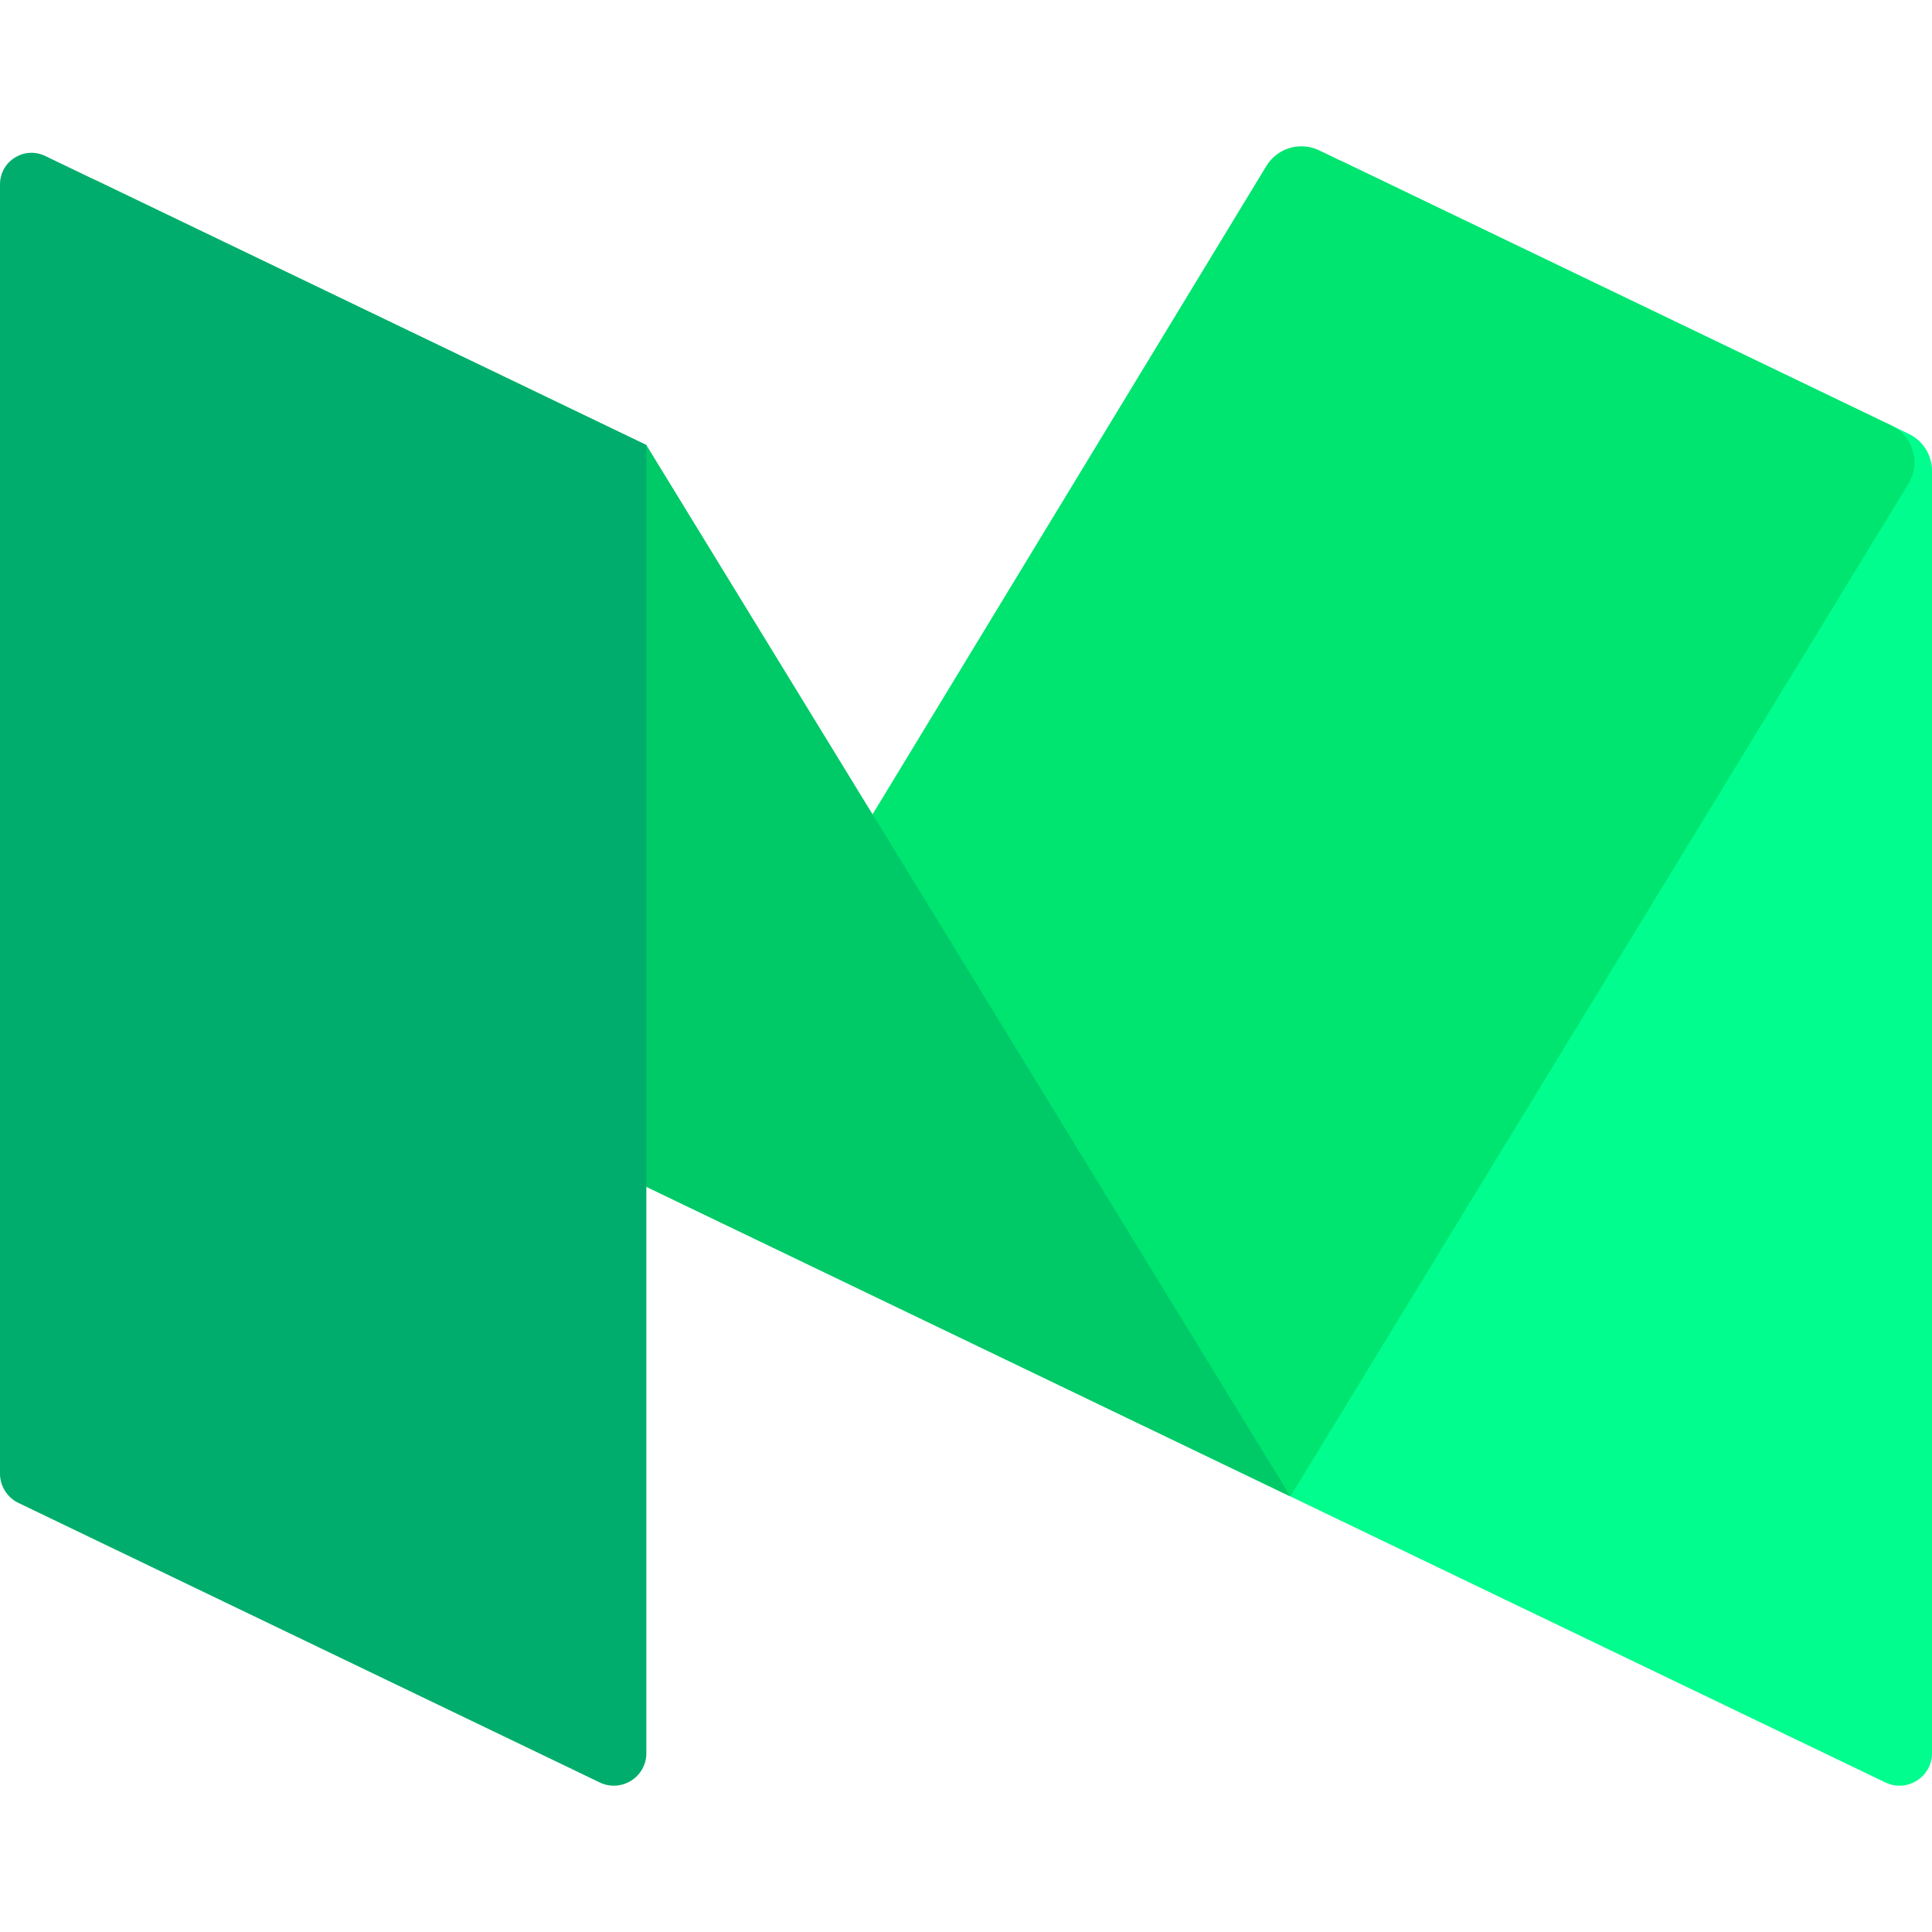
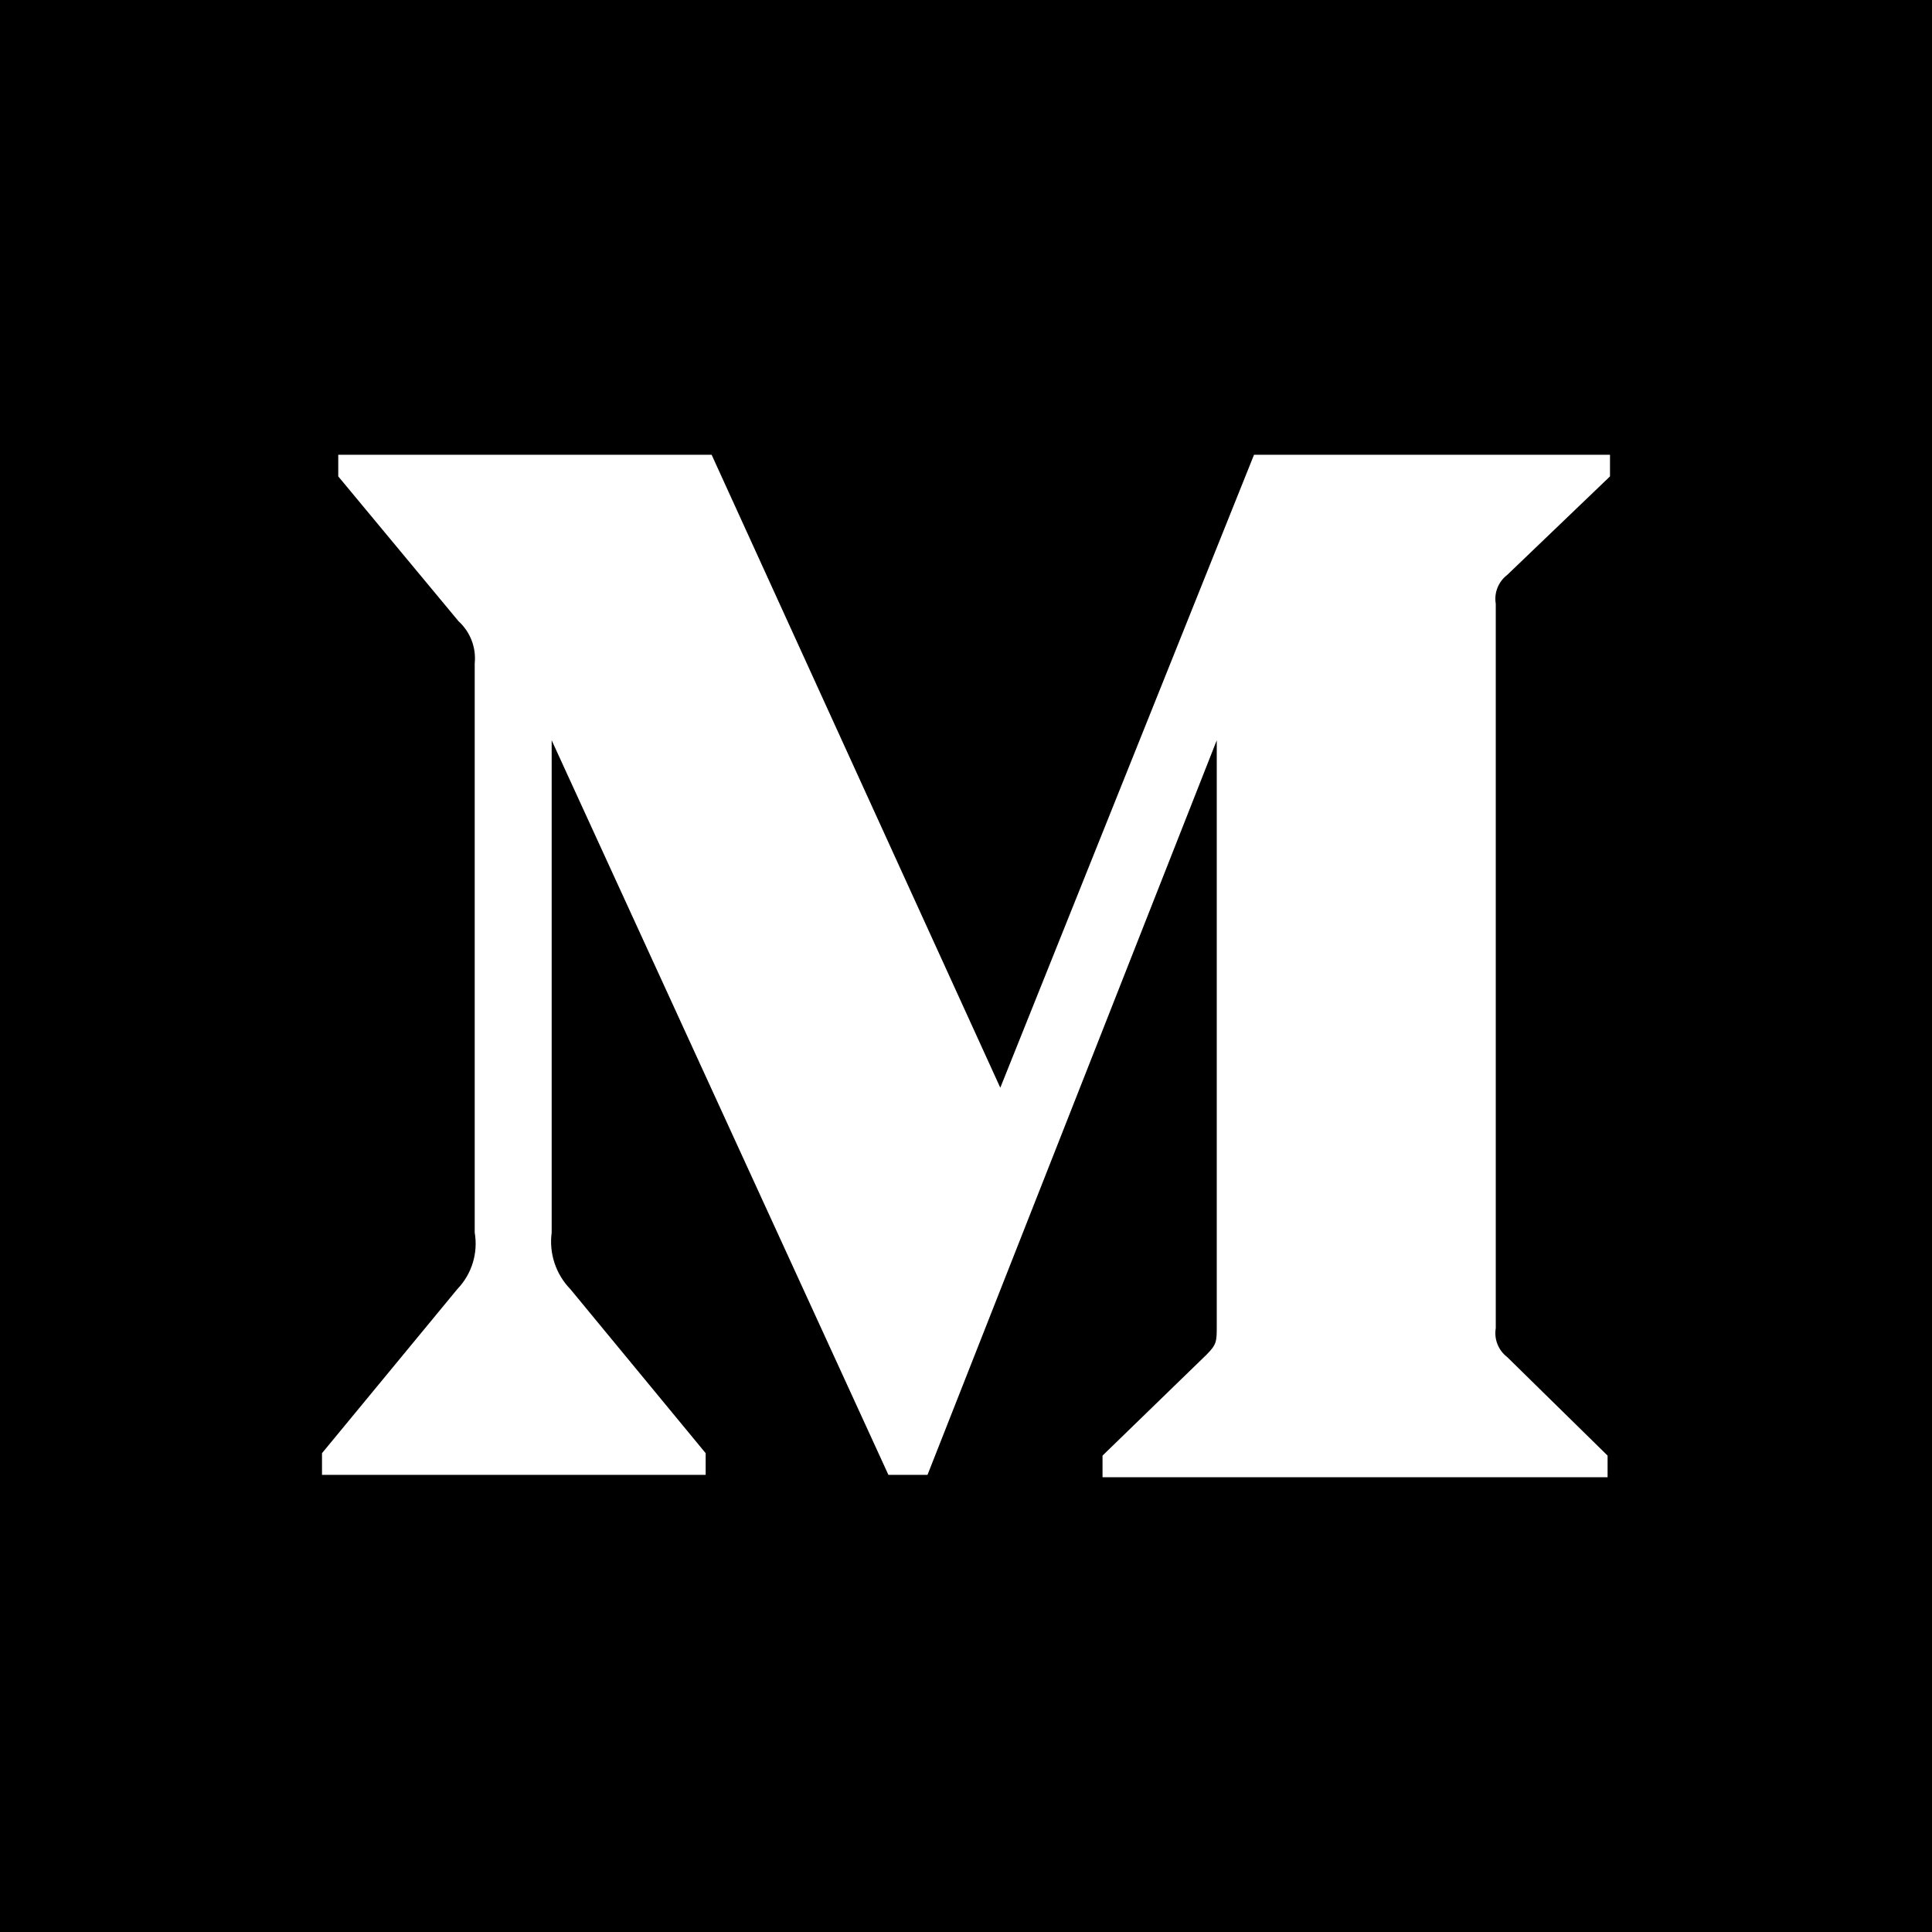
- <svg xmlns="http://www.w3.org/2000/svg" version="1.1" id="Layer_1" x="0px" y="0px" viewBox="0 0 393.541 393.541" style="enable-background:new 0 0 393.541 393.541;" xml:space="preserve">
-   <path style="fill:#00FD8D;" d="M384.045,363.079L262.84,304.812L261.927,40.68c-0.021-6.166,6.416-10.229,11.973-7.557  l114.908,55.256c2.893,1.391,4.733,4.318,4.733,7.528v261.201C393.54,361.989,388.443,365.194,384.045,363.079z" />
-   <path style="fill:#00E470;" d="M262.84,304.812L131.66,241.74L257.948,33.818c2.231-3.673,6.886-5.054,10.759-3.192l116.514,56.029  c4.454,2.142,6.085,7.661,3.51,11.879L262.84,304.812z" />
-   <path style="fill:#00C967;" d="M262.84,304.812L131.66,241.74L11.421,45.942c-3.35-5.455,2.479-11.914,8.248-9.14L131.66,90.655  L262.84,304.812z" />
-   <path style="fill:#00AD6C;" d="M122.164,363.078l-118.41-56.94C1.459,305.034,0,302.713,0,300.167V37.548  c0-4.726,4.937-7.831,9.197-5.782L131.66,90.655v266.452C131.66,361.988,126.562,365.193,122.164,363.078z" />
-   <g>
- </g>
-   <g>
- </g>
-   <g>
- </g>
-   <g>
- </g>
-   <g>
- </g>
-   <g>
- </g>
-   <g>
- </g>
-   <g>
- </g>
-   <g>
- </g>
-   <g>
- </g>
-   <g>
- </g>
-   <g>
- </g>
-   <g>
- </g>
-   <g>
- </g>
-   <g>
- </g>
+ <svg xmlns="http://www.w3.org/2000/svg" width="24" height="24" fill-rule="evenodd" clip-rule="evenodd">
+   <path d="M24 24h-24v-24h24v24zm-4.03-5.649v-.269l-1.247-1.224c-.11-.084-.165-.222-.142-.359v-8.998c-.023-.137.032-.275.142-.359l1.277-1.224v-.269h-4.422l-3.152 7.863-3.586-7.863h-4.638v.269l1.494 1.799c.146.133.221.327.201.523v7.072c.044.255-.037.516-.216.702l-1.681 2.038v.269h4.766v-.269l-1.681-2.038c-.181-.186-.266-.445-.232-.702v-6.116l4.183 9.125h.486l3.593-9.125v7.273c0 .194 0 .232-.127.359l-1.292 1.254v.269h6.274z" />
</svg>
